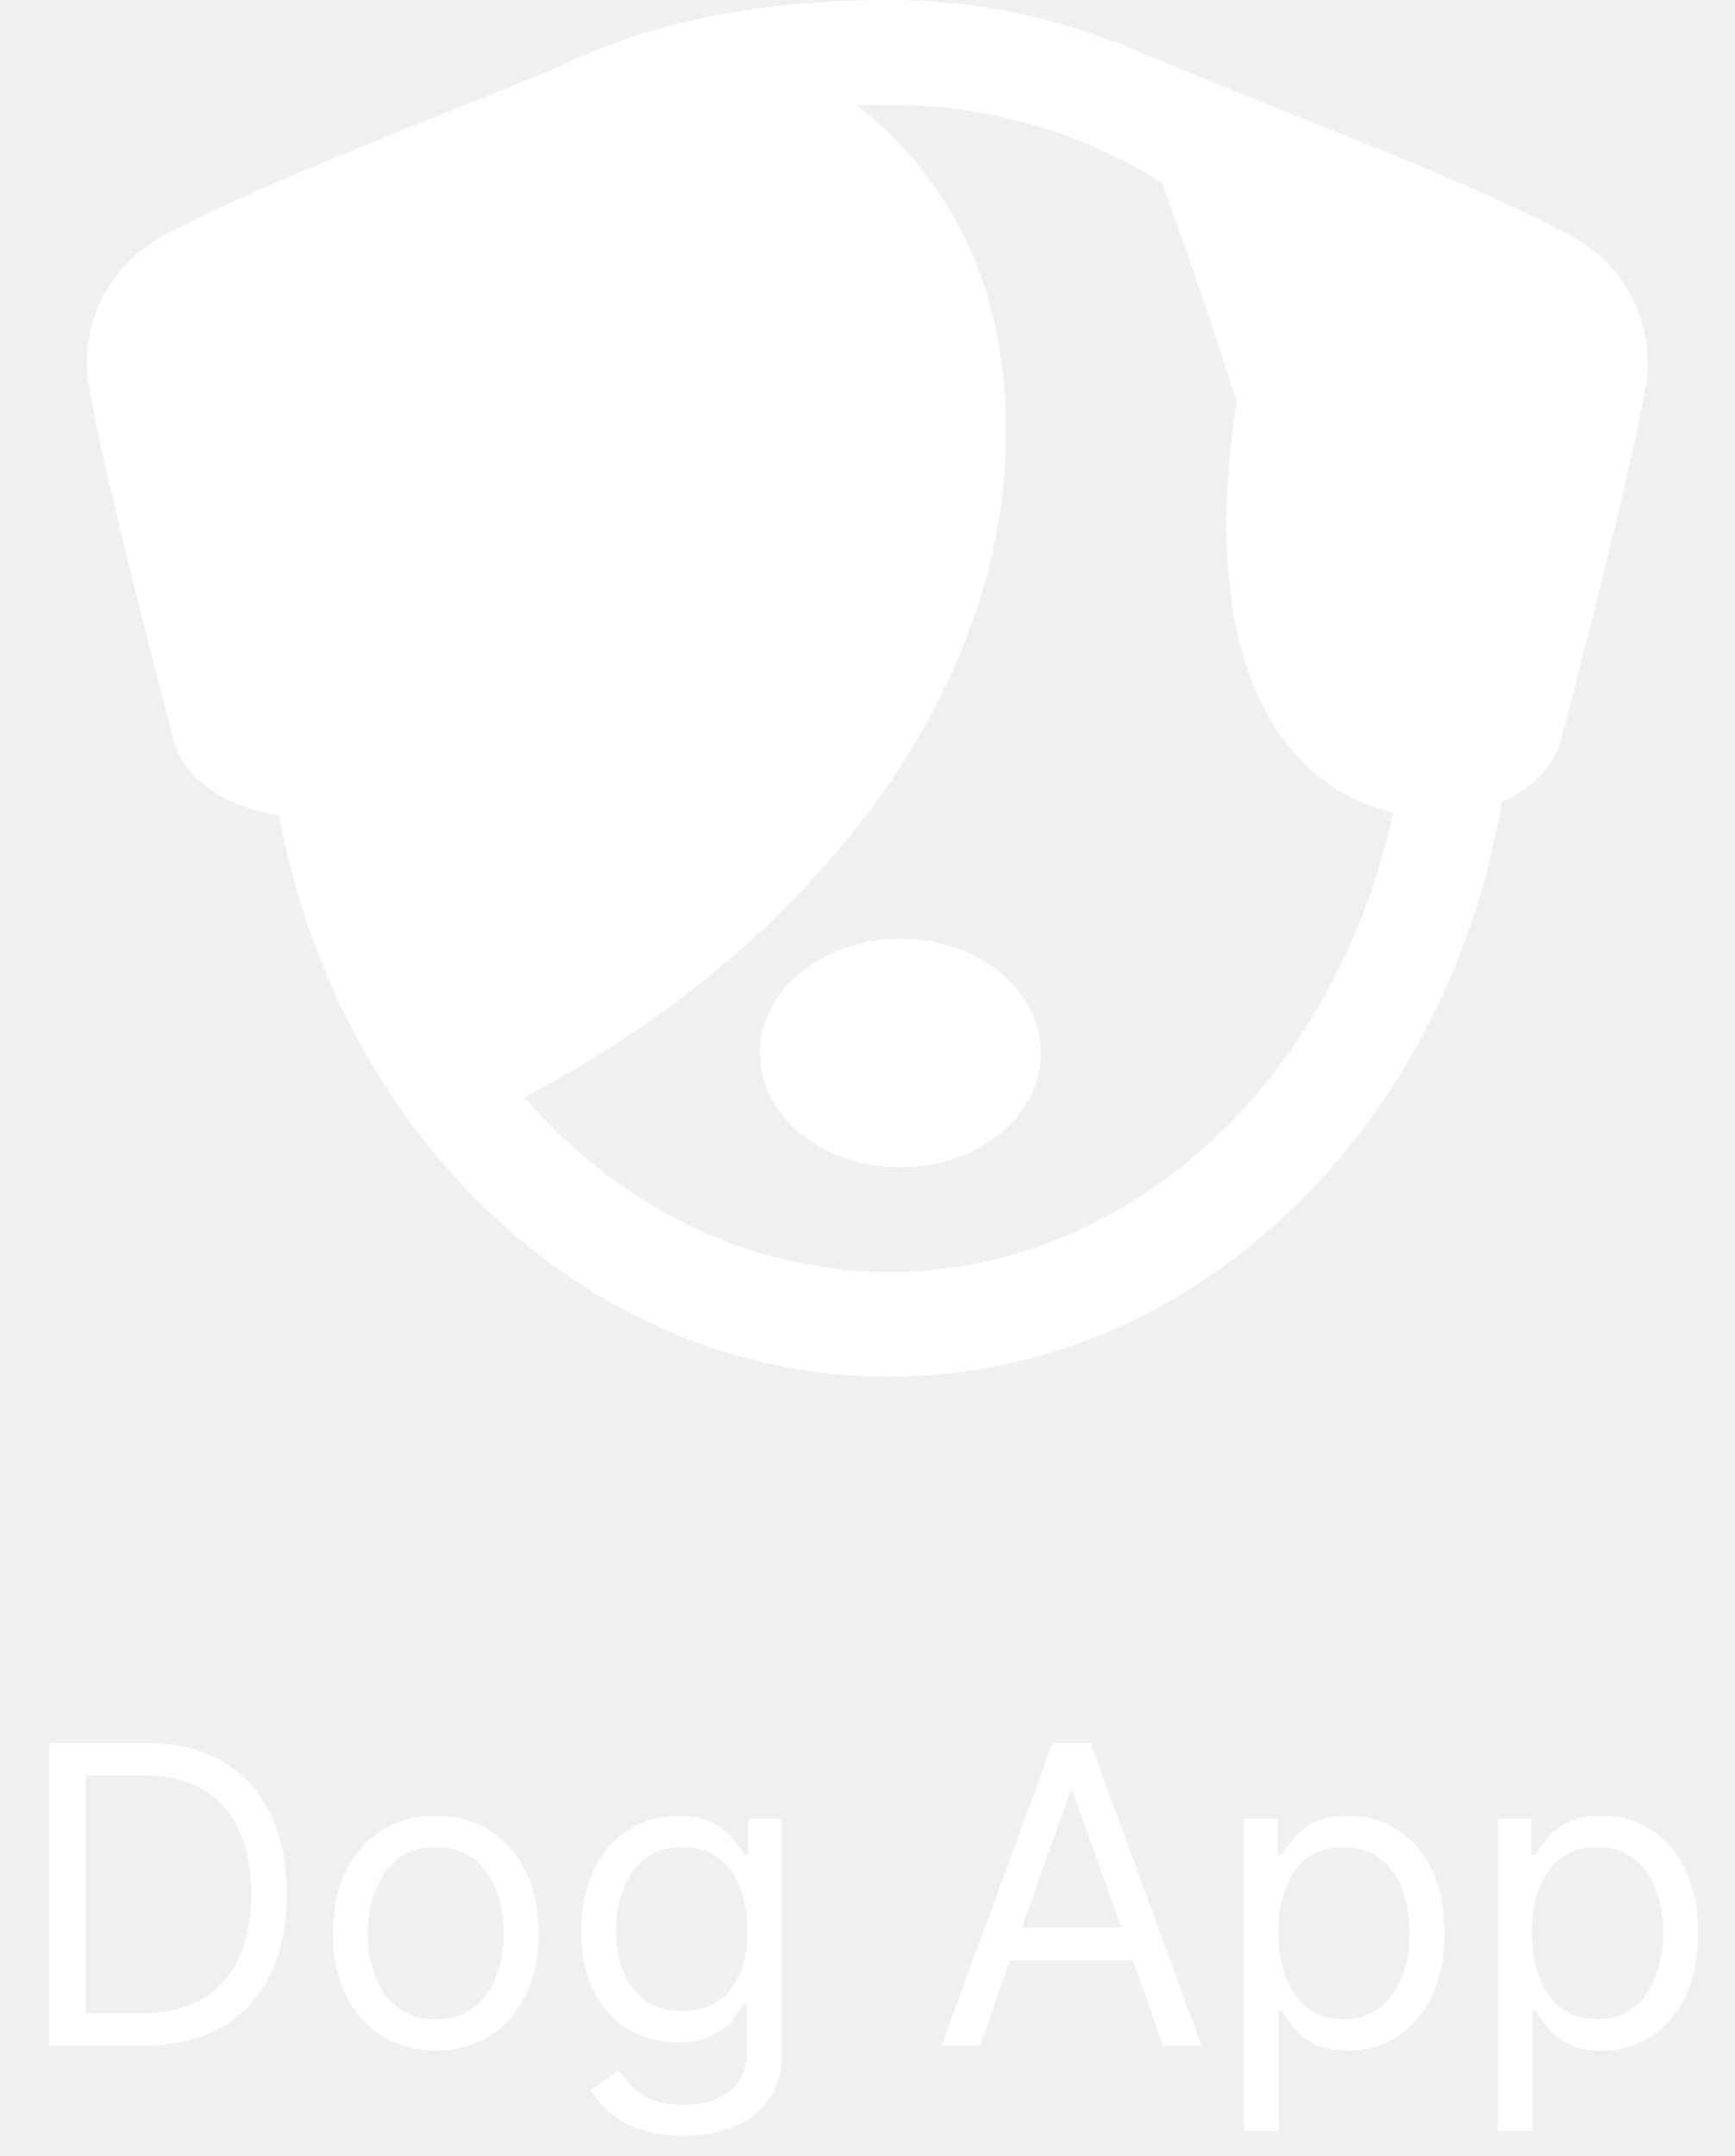
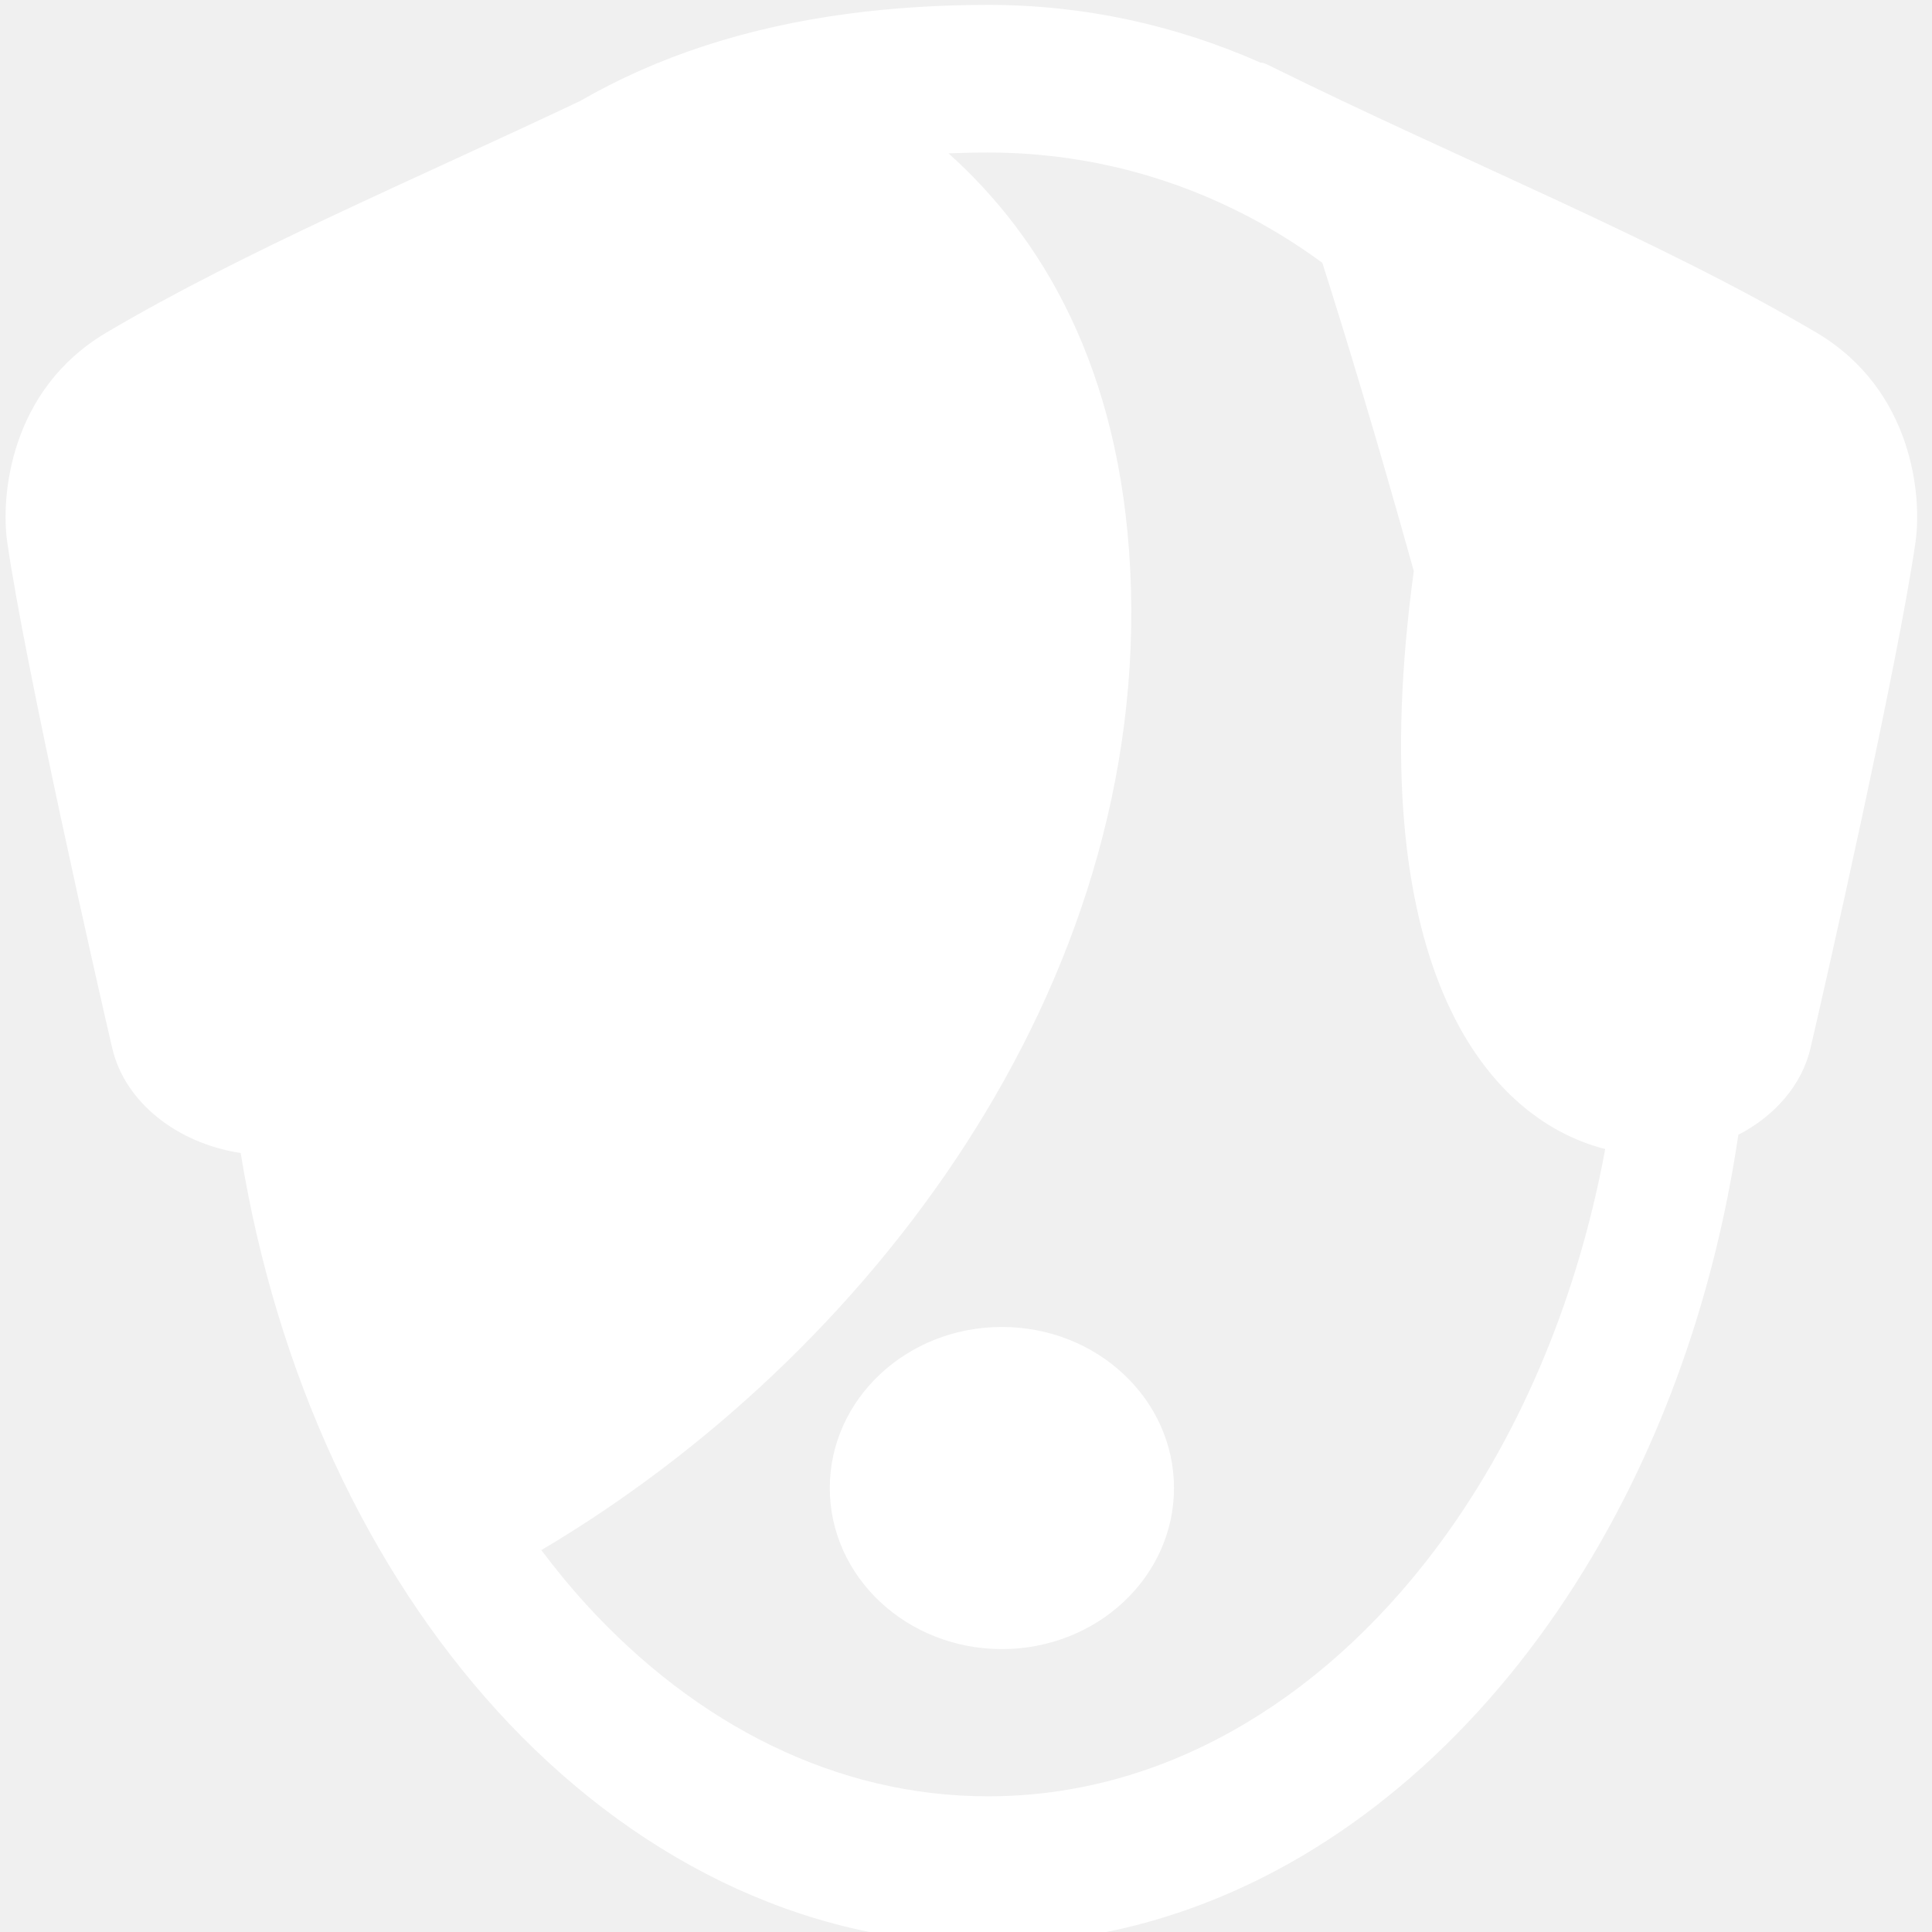
- <svg xmlns="http://www.w3.org/2000/svg" width="70" height="87" viewBox="0 0 70 87" fill="none">
-   <path d="M63.177 9.388C57.986 6.721 51.337 4.399 45.276 1.792C45.078 1.705 44.939 1.646 44.862 1.655C42.063 0.579 39.033 -0.002 35.878 4.9899e-06C34.272 4.9899e-06 32.755 0.085 31.317 0.248C27.926 0.635 24.971 1.481 22.431 2.755C17.026 4.985 11.366 7.054 6.823 9.388C3.633 11.026 3.339 14.087 3.555 15.389C4.131 18.888 6.523 28.062 7.015 29.889C7.434 31.448 9.163 32.617 11.249 32.894C12.433 39.233 15.454 44.818 19.703 48.875C21.873 50.944 24.367 52.614 27.097 53.768C29.825 54.922 32.792 55.556 35.878 55.554C39.392 55.556 42.751 54.731 45.783 53.257C50.334 51.042 54.152 47.375 56.832 42.813C58.661 39.702 59.962 36.166 60.606 32.373C61.806 31.831 62.7 30.95 62.985 29.889C63.477 28.062 65.869 18.888 66.445 15.389C66.661 14.087 66.367 11.026 63.177 9.388ZM50.595 44.28C48.682 46.479 46.419 48.242 43.932 49.452C41.444 50.663 38.735 51.324 35.878 51.324C33.371 51.324 30.975 50.813 28.743 49.871C26.513 48.929 24.446 47.552 22.621 45.814H22.623C22.1 45.318 21.602 44.787 21.124 44.232C21.135 44.243 21.148 44.257 21.162 44.268C31.886 38.75 41.242 28.155 40.565 16.192C40.234 10.388 37.654 6.654 34.576 4.253C35.003 4.239 35.434 4.23 35.878 4.23C38.783 4.231 41.53 4.806 44.026 5.873C45.026 6.3 45.983 6.808 46.896 7.388C47.673 9.507 48.673 12.366 49.911 16.221C48.165 27.38 52.176 31.885 56.219 32.781C55.273 37.23 53.285 41.188 50.595 44.28Z" fill="white" />
-   <path d="M36.335 37.877C33.203 37.877 30.664 39.942 30.664 42.492C30.664 45.041 33.203 47.106 36.335 47.106C39.467 47.106 42.007 45.041 42.007 42.492C42.007 39.942 39.467 37.877 36.335 37.877Z" fill="white" />
-   <path d="M5.75 82.554H1.98V70.336H5.917C7.102 70.336 8.116 70.581 8.96 71.07C9.803 71.555 10.449 72.253 10.899 73.164C11.348 74.071 11.573 75.156 11.573 76.421C11.573 77.694 11.346 78.79 10.893 79.709C10.439 80.623 9.779 81.327 8.912 81.82C8.045 82.31 6.991 82.554 5.75 82.554ZM3.459 81.242H5.655C6.665 81.242 7.502 81.047 8.166 80.657C8.83 80.267 9.326 79.712 9.652 78.993C9.978 78.273 10.141 77.416 10.141 76.421C10.141 75.435 9.98 74.586 9.658 73.874C9.336 73.158 8.854 72.609 8.214 72.227C7.574 71.841 6.776 71.648 5.822 71.648H3.459V81.242ZM17.586 82.745C16.759 82.745 16.033 82.548 15.409 82.154C14.788 81.761 14.303 81.21 13.953 80.502C13.607 79.794 13.434 78.967 13.434 78.02C13.434 77.066 13.607 76.232 13.953 75.52C14.303 74.808 14.788 74.256 15.409 73.862C16.033 73.468 16.759 73.271 17.586 73.271C18.414 73.271 19.137 73.468 19.758 73.862C20.382 74.256 20.868 74.808 21.214 75.52C21.564 76.232 21.739 77.066 21.739 78.02C21.739 78.967 21.564 79.794 21.214 80.502C20.868 81.21 20.382 81.761 19.758 82.154C19.137 82.548 18.414 82.745 17.586 82.745ZM17.586 81.48C18.215 81.48 18.732 81.319 19.137 80.997C19.543 80.675 19.843 80.251 20.038 79.726C20.233 79.201 20.331 78.633 20.331 78.02C20.331 77.408 20.233 76.837 20.038 76.308C19.843 75.779 19.543 75.351 19.137 75.025C18.732 74.699 18.215 74.536 17.586 74.536C16.958 74.536 16.441 74.699 16.035 75.025C15.63 75.351 15.329 75.779 15.134 76.308C14.94 76.837 14.842 77.408 14.842 78.02C14.842 78.633 14.94 79.201 15.134 79.726C15.329 80.251 15.63 80.675 16.035 80.997C16.441 81.319 16.958 81.48 17.586 81.48ZM27.587 86.181C26.907 86.181 26.322 86.094 25.833 85.919C25.343 85.748 24.936 85.521 24.61 85.239C24.288 84.96 24.031 84.662 23.84 84.344L24.962 83.556C25.089 83.724 25.25 83.914 25.445 84.129C25.64 84.348 25.906 84.537 26.244 84.696C26.586 84.859 27.034 84.941 27.587 84.941C28.326 84.941 28.937 84.762 29.418 84.404C29.899 84.046 30.14 83.485 30.14 82.721V80.86H30.021C29.917 81.027 29.77 81.234 29.579 81.48C29.392 81.723 29.122 81.94 28.768 82.131C28.418 82.318 27.945 82.411 27.348 82.411C26.608 82.411 25.944 82.236 25.355 81.886C24.771 81.536 24.308 81.027 23.965 80.359C23.627 79.691 23.458 78.879 23.458 77.925C23.458 76.986 23.623 76.169 23.953 75.473C24.284 74.773 24.743 74.232 25.332 73.85C25.92 73.464 26.6 73.271 27.372 73.271C27.968 73.271 28.442 73.371 28.792 73.57C29.146 73.764 29.416 73.987 29.603 74.238C29.794 74.484 29.941 74.687 30.045 74.846H30.188V73.391H31.548V82.817C31.548 83.604 31.369 84.245 31.011 84.738C30.657 85.235 30.18 85.599 29.579 85.829C28.983 86.064 28.319 86.181 27.587 86.181ZM27.539 81.146C28.104 81.146 28.581 81.017 28.971 80.758C29.361 80.5 29.657 80.128 29.86 79.643C30.063 79.158 30.164 78.577 30.164 77.901C30.164 77.241 30.065 76.658 29.866 76.153C29.667 75.648 29.372 75.252 28.983 74.966C28.593 74.679 28.112 74.536 27.539 74.536C26.942 74.536 26.445 74.687 26.047 74.989C25.654 75.292 25.358 75.697 25.159 76.207C24.964 76.716 24.866 77.28 24.866 77.901C24.866 78.537 24.966 79.1 25.165 79.589C25.367 80.074 25.666 80.456 26.059 80.735C26.457 81.009 26.95 81.146 27.539 81.146ZM39.542 82.554H37.991L42.478 70.336H44.005L48.491 82.554H46.94L43.289 72.269H43.194L39.542 82.554ZM40.115 77.781H46.367V79.094H40.115V77.781ZM50.203 85.991V73.391H51.564V74.846H51.731C51.834 74.687 51.977 74.484 52.16 74.238C52.347 73.987 52.614 73.764 52.96 73.57C53.31 73.371 53.783 73.271 54.38 73.271C55.151 73.271 55.831 73.464 56.42 73.85C57.009 74.236 57.468 74.783 57.798 75.491C58.128 76.198 58.293 77.034 58.293 77.996C58.293 78.967 58.128 79.808 57.798 80.52C57.468 81.228 57.011 81.777 56.426 82.166C55.841 82.552 55.167 82.745 54.404 82.745C53.815 82.745 53.343 82.648 52.99 82.453C52.636 82.254 52.363 82.029 52.172 81.779C51.981 81.524 51.834 81.313 51.731 81.146H51.611V85.991H50.203ZM51.588 77.972C51.588 78.664 51.689 79.275 51.892 79.804C52.095 80.329 52.391 80.741 52.781 81.039C53.17 81.333 53.648 81.48 54.213 81.48C54.801 81.48 55.292 81.325 55.686 81.015C56.084 80.701 56.382 80.279 56.581 79.75C56.784 79.217 56.885 78.625 56.885 77.972C56.885 77.328 56.786 76.747 56.587 76.23C56.392 75.709 56.096 75.298 55.698 74.995C55.304 74.689 54.809 74.536 54.213 74.536C53.64 74.536 53.159 74.681 52.769 74.972C52.379 75.258 52.085 75.66 51.886 76.177C51.687 76.69 51.588 77.288 51.588 77.972ZM60.441 85.991V73.391H61.801V74.846H61.968C62.072 74.687 62.215 74.484 62.398 74.238C62.585 73.987 62.851 73.764 63.197 73.57C63.547 73.371 64.02 73.271 64.617 73.271C65.389 73.271 66.069 73.464 66.657 73.85C67.246 74.236 67.706 74.783 68.036 75.491C68.366 76.198 68.531 77.034 68.531 77.996C68.531 78.967 68.366 79.808 68.036 80.52C67.706 81.228 67.248 81.777 66.663 82.166C66.079 82.552 65.405 82.745 64.641 82.745C64.052 82.745 63.581 82.648 63.227 82.453C62.873 82.254 62.601 82.029 62.41 81.779C62.219 81.524 62.072 81.313 61.968 81.146H61.849V85.991H60.441ZM61.825 77.972C61.825 78.664 61.926 79.275 62.129 79.804C62.332 80.329 62.629 80.741 63.018 81.039C63.408 81.333 63.885 81.48 64.45 81.48C65.039 81.48 65.53 81.325 65.924 81.015C66.321 80.701 66.62 80.279 66.819 79.75C67.021 79.217 67.123 78.625 67.123 77.972C67.123 77.328 67.023 76.747 66.825 76.23C66.63 75.709 66.333 75.298 65.936 74.995C65.542 74.689 65.047 74.536 64.45 74.536C63.877 74.536 63.396 74.681 63.006 74.972C62.617 75.258 62.322 75.66 62.123 76.177C61.925 76.69 61.825 77.288 61.825 77.972Z" fill="white" />
+ <svg xmlns="http://www.w3.org/2000/svg" width="90" height="90" viewBox="0 0 90 90" fill="none" version="1.1" id="svg3">
+   <defs id="defs3" />
+   <path d="M 84.612,15.493 C 77.274,11.157 67.877,7.38 59.308,3.141 59.029,3.001 58.833,2.904 58.724,2.92 54.767,1.169 50.484,0.225 46.025,0.228 c -2.269,0 -4.413,0.138 -6.446,0.403 C 34.785,1.26 30.608,2.635 27.018,4.708 19.379,8.334 11.378,11.697 4.957,15.493 0.448,18.156 0.032,23.133 0.337,25.249 1.152,30.938 4.533,45.856 5.228,48.826 c 0.592,2.535 3.036,4.436 5.984,4.886 1.674,10.307 5.943,19.388 11.949,25.984 3.068,3.364 6.593,6.08 10.452,7.956 3.856,1.876 8.049,2.907 12.411,2.904 4.968,0.003 9.715,-1.338 14.001,-3.736 6.432,-3.601 11.83,-9.563 15.618,-16.981 2.584,-5.058 4.424,-10.807 5.335,-16.975 1.696,-0.882 2.96,-2.313 3.362,-4.039 0.696,-2.97 4.076,-17.888 4.892,-23.577 0.305,-2.116 -0.111,-7.093 -4.62,-9.756 z M 66.828,72.225 c -2.704,3.576 -5.903,6.443 -9.419,8.409 -3.517,1.97 -7.346,3.045 -11.384,3.045 -3.544,0 -6.93,-0.832 -10.085,-2.363 -3.152,-1.532 -6.074,-3.77 -8.653,-6.596 h 0.003 c -0.739,-0.807 -1.443,-1.67 -2.12,-2.573 0.016,0.019 0.035,0.041 0.054,0.059 C 40.383,63.234 53.607,46.006 52.651,26.556 52.183,17.118 48.536,11.047 44.185,7.143 c 0.603,-0.022 1.212,-0.038 1.84,-0.038 4.106,0.003 7.99,0.938 11.517,2.673 1.413,0.694 2.766,1.519 4.057,2.463 1.098,3.445 2.511,8.093 4.261,14.361 -2.468,18.144 3.201,25.468 8.917,26.925 -1.337,7.234 -4.147,13.67 -7.949,18.697 z" fill="#ffffff" id="path1" style="stroke-width:1.516" />
+   <path d="m 46.672,61.815 c -4.427,0 -8.017,3.357 -8.017,7.503 0,4.145 3.59,7.503 8.017,7.503 4.427,0 8.017,-3.357 8.017,-7.503 0,-4.145 -3.59,-7.503 -8.017,-7.503 z" fill="#ffffff" id="path2" style="stroke-width:1.516" />
</svg>
